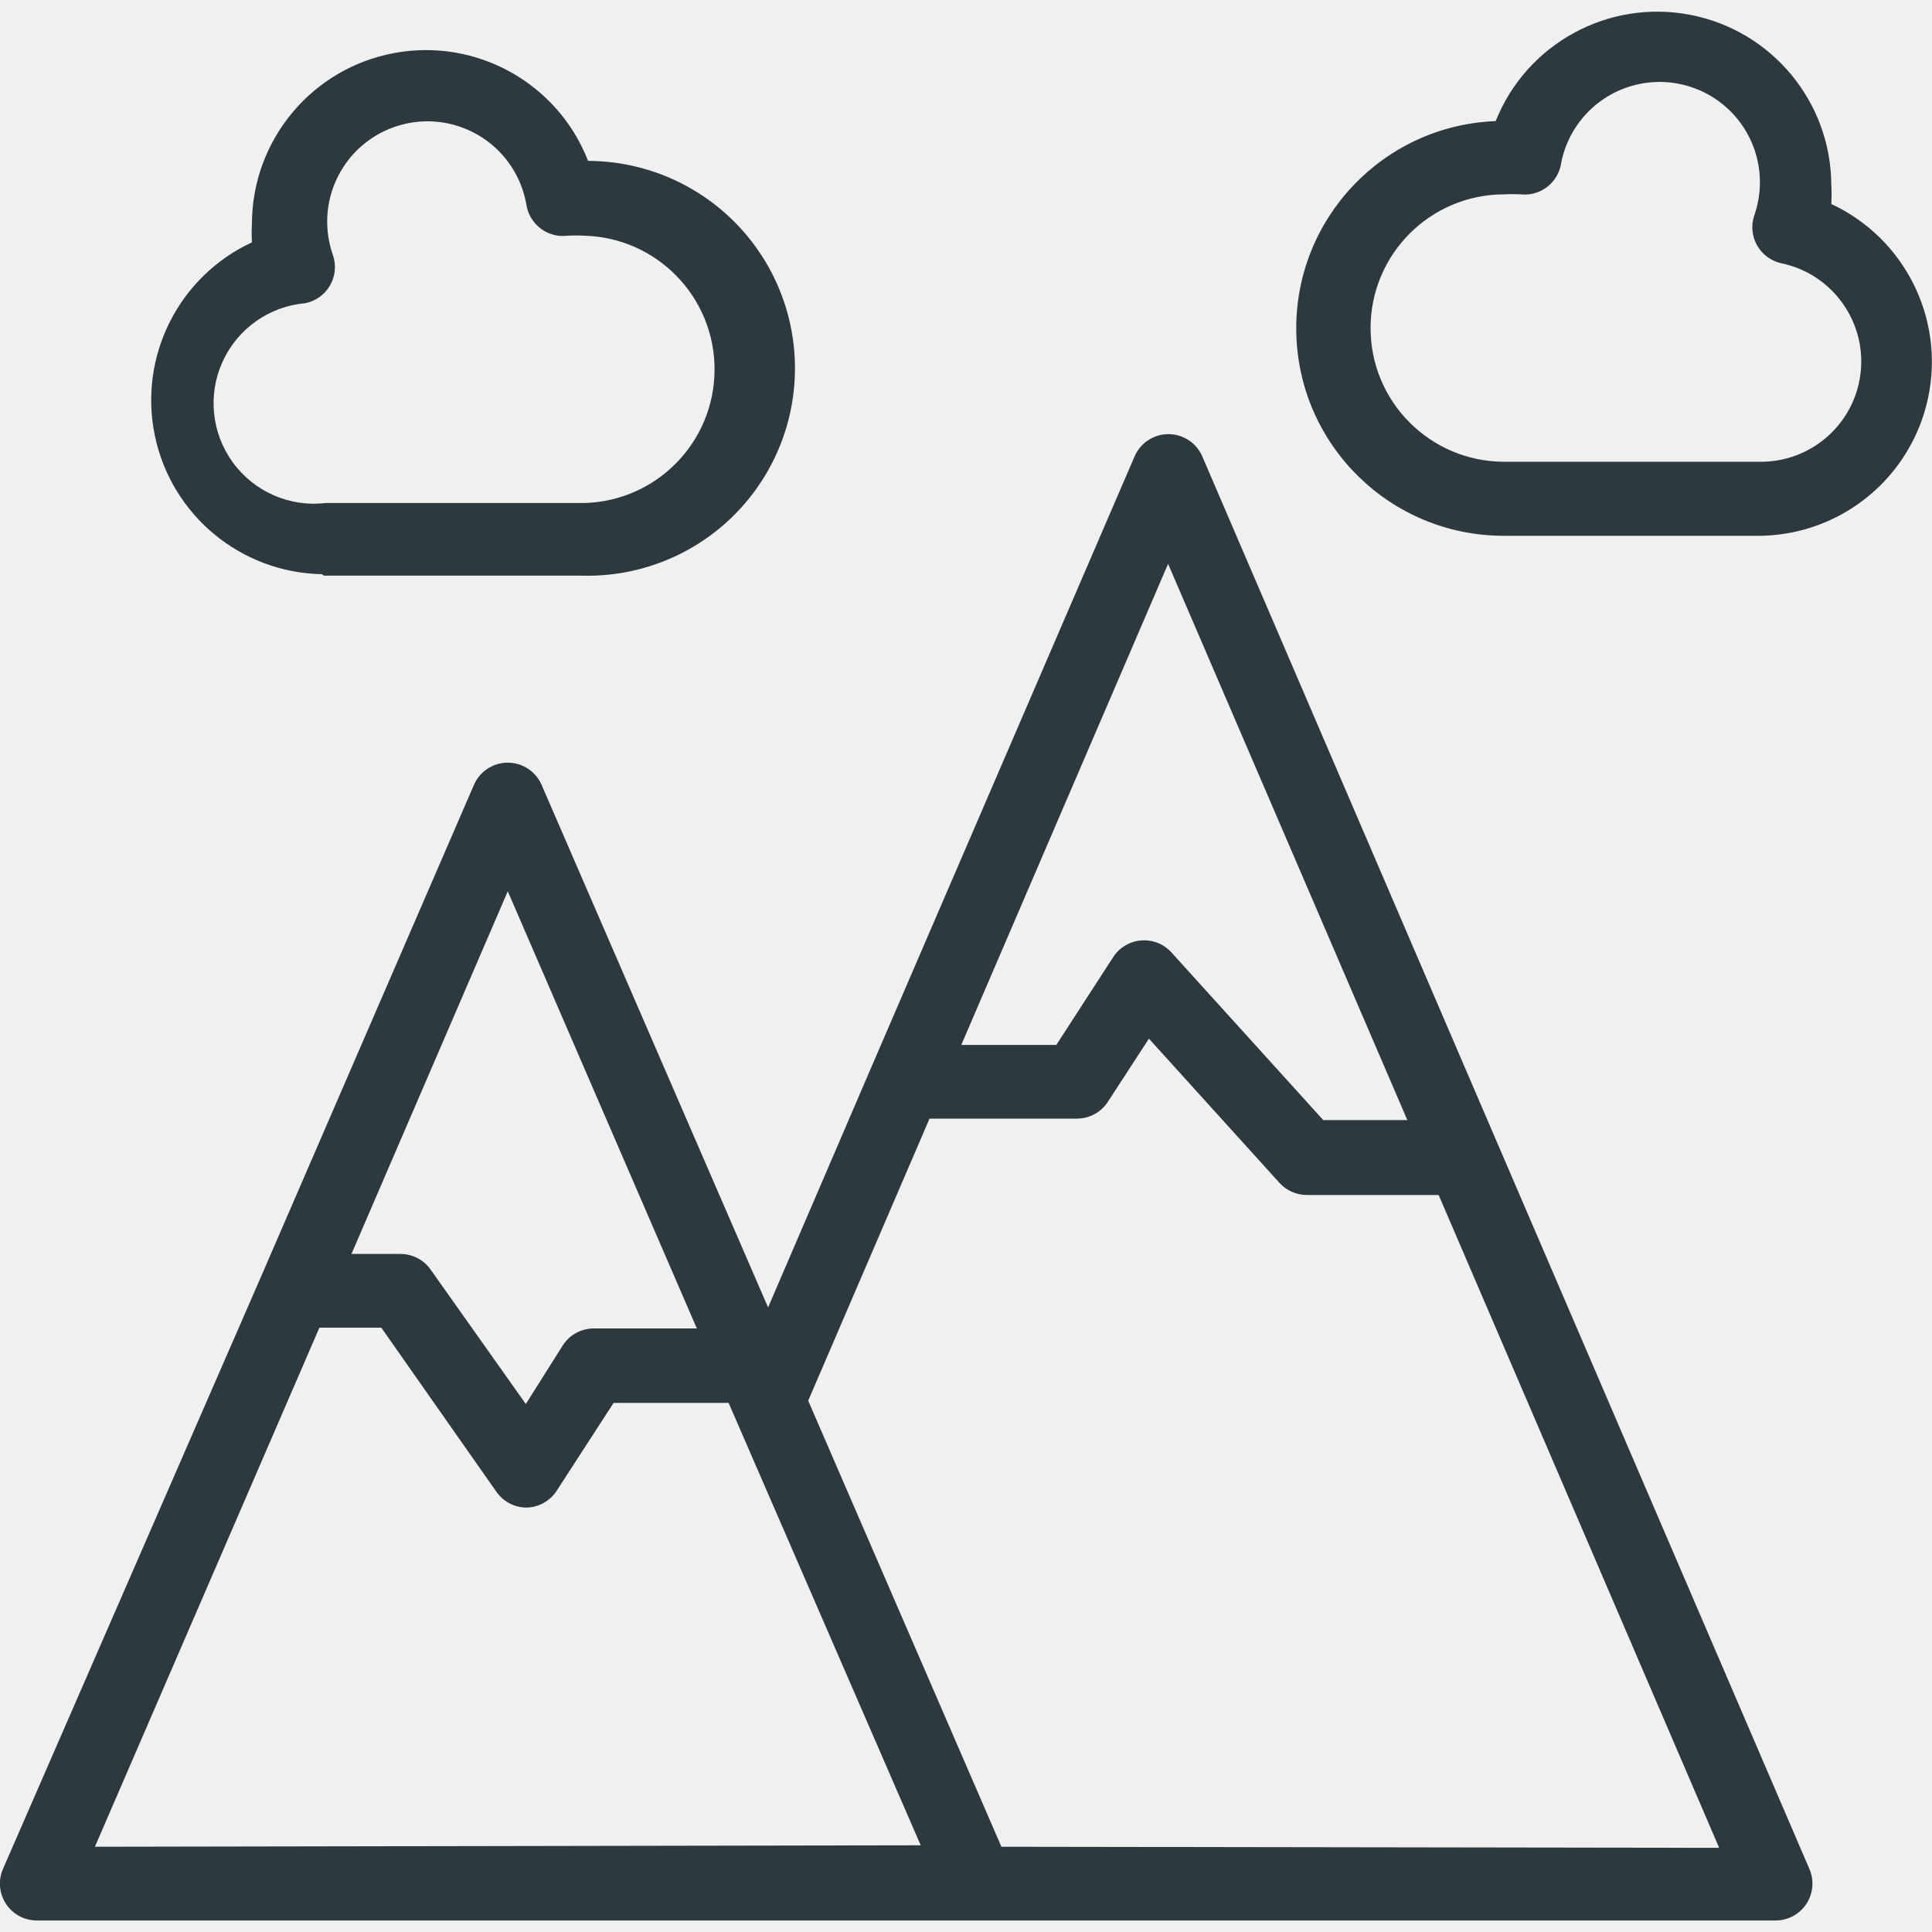
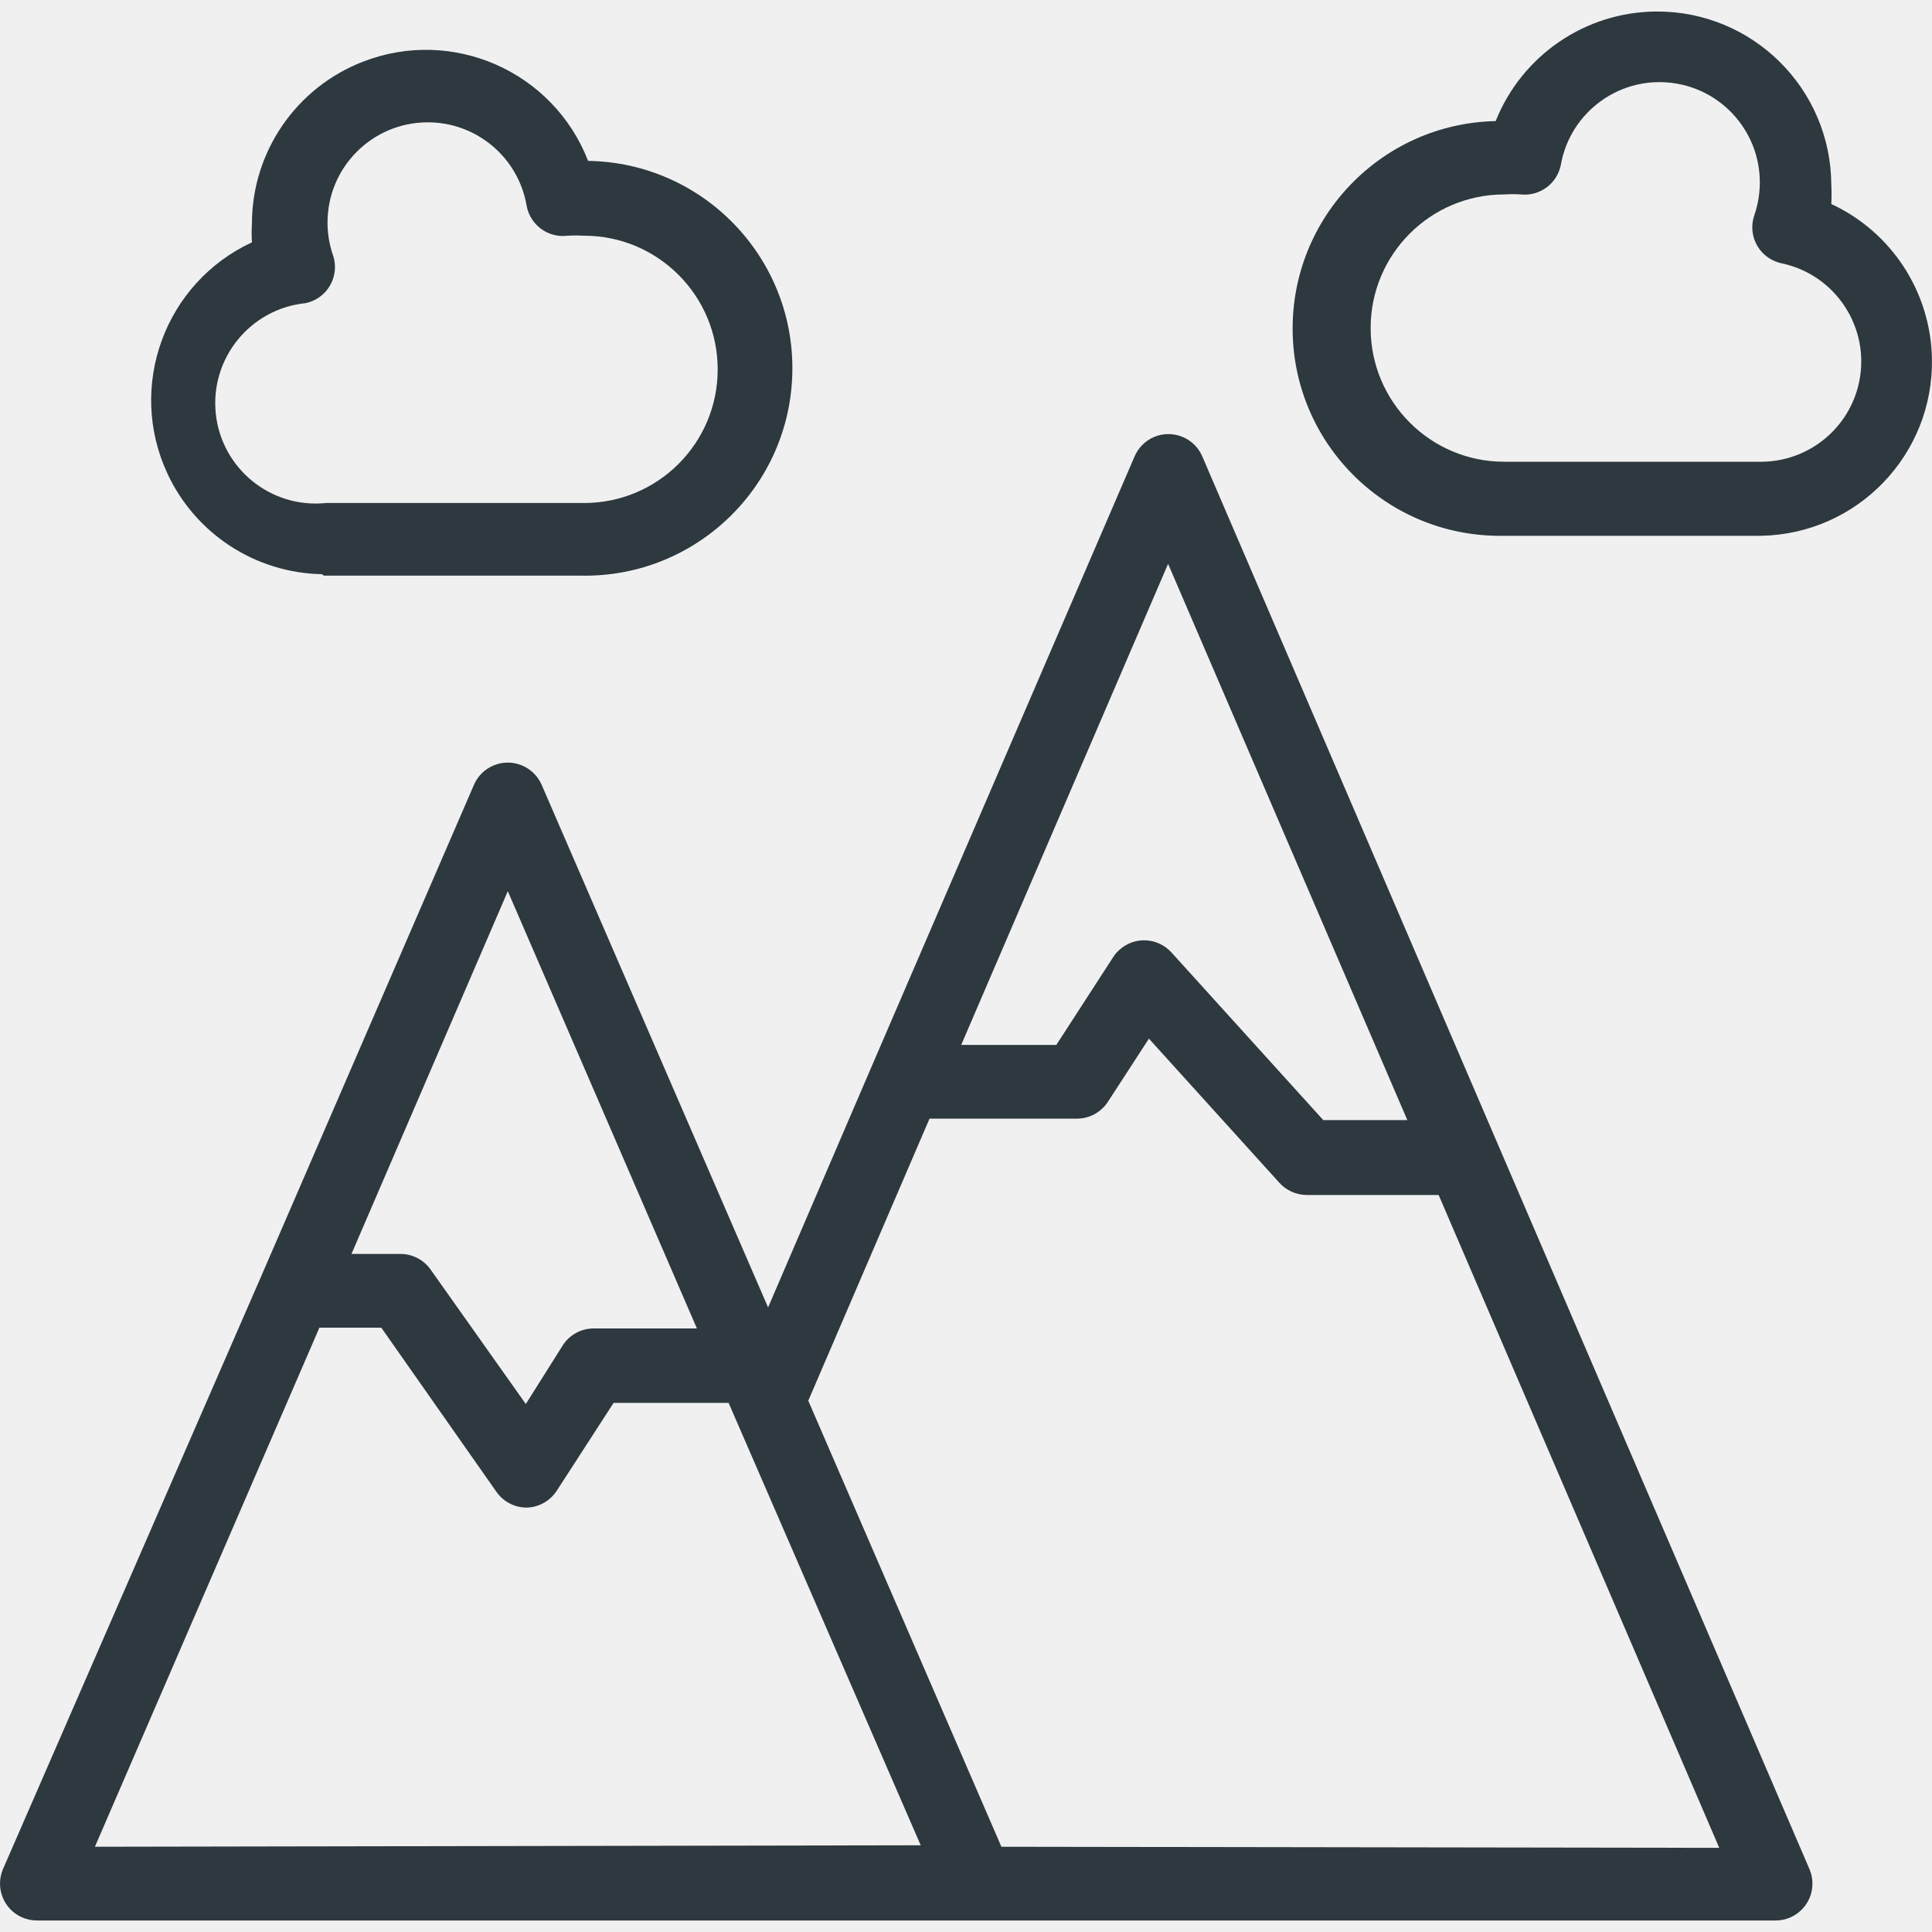
- <svg xmlns="http://www.w3.org/2000/svg" preserveAspectRatio="none" width="25" height="25" fill="none">
-   <g clip-path="url(#a)">
-     <path d="m23.415 24.188-4.04-9.398-3.817-8.883a.477.477 0 0 0-.877 0l-3.407 7.905-1.335 3.106-2.93-6.76a.477.477 0 0 0-.877 0l-2.753 6.359-3.34 7.666a.477.477 0 0 0 .44.668h22.498a.477.477 0 0 0 .438-.663Zm-8.3-16.892 3.096 7.198h-1.088l-1.965-2.17a.477.477 0 0 0-.754.062l-.735 1.135h-1.23l2.676-6.225ZM6.57 11.532l2.447 5.658H7.682a.477.477 0 0 0-.4.22l-.478.758-1.23-1.737a.477.477 0 0 0-.391-.205h-.635l2.023-4.694ZM1.228 23.897l2.905-6.717h.801l1.489 2.123a.477.477 0 0 0 .391.205.477.477 0 0 0 .391-.22l.735-1.135h1.488l2.486 5.725-10.686.019Zm11.73 0-2.5-5.772 1.57-3.65h1.908a.477.477 0 0 0 .401-.22l.53-.815 1.688 1.865c.09.1.219.157.353.158h1.708l3.63 8.448-9.288-.014ZM7.61 2.082a2.252 2.252 0 0 0-4.35.806 2.18 2.18 0 0 0 0 .248 2.252 2.252 0 0 0 .906 4.294l.024.019h3.34a2.684 2.684 0 1 0 .08-5.367Zm-.052 4.427h-3.34a1.3 1.3 0 1 1-.266-2.586.477.477 0 0 0 .357-.62 1.298 1.298 0 1 1 2.504-.644c.045.25.278.423.53.391.072-.004.144-.004.215 0a1.73 1.73 0 0 1 0 3.459ZM23.697 2.64a2.184 2.184 0 0 0 0-.248 2.252 2.252 0 0 0-4.343-.825 2.684 2.684 0 0 0 .097 5.366h3.34a2.252 2.252 0 0 0 .906-4.293Zm.359 2.308a1.298 1.298 0 0 1-1.252 1.027h-3.339a1.73 1.73 0 0 1 0-3.46c.072-.004.143-.004.215 0a.477.477 0 0 0 .515-.371 1.298 1.298 0 1 1 2.505.644.477.477 0 0 0 .357.62c.701.15 1.148.839.999 1.54Z" fill="#2D383F" />
+ <svg xmlns="http://www.w3.org/2000/svg" preserveAspectRatio="none" width="25" height="25" viewBox="0 0 25 25" fill="none">
+   <g id="mountain" clip-path="url(#clip0_260_702)">
+     <g id="Group">
+       <g id="Group_2">
+         <path id="Vector" d="M23.415 24.188L19.375 14.79L15.558 5.907C15.455 5.665 15.175 5.552 14.932 5.655C14.819 5.704 14.729 5.794 14.681 5.907L11.274 13.812L9.939 16.918L7.01 10.158C6.906 9.916 6.626 9.803 6.384 9.906C6.27 9.954 6.18 10.044 6.132 10.158L3.379 16.517L0.04 24.183C-0.065 24.425 0.045 24.706 0.286 24.811C0.347 24.838 0.413 24.851 0.479 24.851H22.977C23.24 24.851 23.453 24.637 23.453 24.374C23.453 24.31 23.44 24.247 23.415 24.188ZM15.115 7.296L18.211 14.494H17.123L15.158 12.324C14.98 12.129 14.679 12.114 14.484 12.292C14.453 12.319 14.426 12.351 14.404 12.386L13.669 13.521H12.438L15.115 7.296ZM6.571 11.532L9.018 17.19H7.682C7.52 17.19 7.369 17.273 7.282 17.409L6.804 18.168L5.574 16.431C5.485 16.303 5.339 16.226 5.183 16.226H4.548L6.571 11.532ZM1.228 23.897L4.133 17.18H4.934L6.423 19.303C6.512 19.431 6.658 19.508 6.814 19.508C6.973 19.505 7.119 19.422 7.205 19.289L7.94 18.153H9.428L11.914 23.878L1.228 23.897ZM12.958 23.897L10.459 18.125L12.028 14.475H13.936C14.099 14.475 14.249 14.392 14.337 14.256L14.867 13.44L16.555 15.305C16.645 15.405 16.774 15.462 16.908 15.463H18.616L22.247 23.911L12.958 23.897Z" fill="#2D383F" />
+       </g>
+     </g>
+     <g id="Group_3">
+       <g id="Group_4">
+         <path id="Vector_2" d="M7.61 2.082C7.16 0.923 5.856 0.348 4.697 0.798C3.833 1.133 3.263 1.962 3.26 2.888C3.255 2.971 3.255 3.054 3.26 3.136C2.132 3.66 1.642 4.999 2.166 6.127C2.529 6.908 3.305 7.414 4.166 7.43L4.19 7.449H7.529C9.011 7.471 10.231 6.288 10.253 4.806C10.276 3.324 9.092 2.104 7.61 2.082ZM7.558 6.509H4.219C3.505 6.583 2.866 6.064 2.792 5.35C2.719 4.636 3.237 3.997 3.952 3.923C4.21 3.871 4.377 3.62 4.325 3.361C4.321 3.342 4.316 3.322 4.309 3.303C4.263 3.17 4.239 3.029 4.238 2.888C4.234 2.171 4.811 1.587 5.528 1.583C6.162 1.579 6.706 2.034 6.814 2.659C6.858 2.91 7.091 3.082 7.343 3.05C7.415 3.046 7.487 3.046 7.558 3.05C8.513 3.05 9.287 3.825 9.287 4.78C9.287 5.735 8.513 6.509 7.558 6.509Z" fill="#2D383F" />
+       </g>
+     </g>
+     <g id="Group_5">
+       <g id="Group_6">
+         <path id="Vector_3" d="M23.697 2.64C23.701 2.557 23.701 2.475 23.697 2.392C23.692 1.148 22.68 0.144 21.436 0.149C20.517 0.153 19.694 0.715 19.354 1.567C17.879 1.598 16.705 2.814 16.727 4.291C16.749 5.773 17.969 6.956 19.451 6.933H22.79C24.034 6.91 25.023 5.883 24.999 4.64C24.983 3.779 24.478 3.003 23.697 2.64ZM24.056 4.948C23.93 5.54 23.41 5.966 22.805 5.975H19.465C18.51 5.975 17.736 5.2 17.736 4.245C17.736 3.29 18.51 2.516 19.465 2.516C19.537 2.511 19.608 2.511 19.68 2.516C19.921 2.541 20.143 2.381 20.195 2.144C20.315 1.437 20.984 0.961 21.691 1.081C22.398 1.201 22.873 1.87 22.754 2.577C22.742 2.649 22.724 2.719 22.7 2.788C22.615 3.038 22.749 3.308 22.999 3.392C23.018 3.399 23.038 3.404 23.057 3.408C23.758 3.557 24.205 4.247 24.056 4.948Z" fill="#2D383F" />
+       </g>
+     </g>
  </g>
  <defs>
-     <clipPath id="a">
-       <path fill="#fff" d="M0 0h25v25H0z" />
+     <clipPath id="clip0_260_702">
+       <rect width="25" height="25" fill="white" />
    </clipPath>
  </defs>
</svg>
